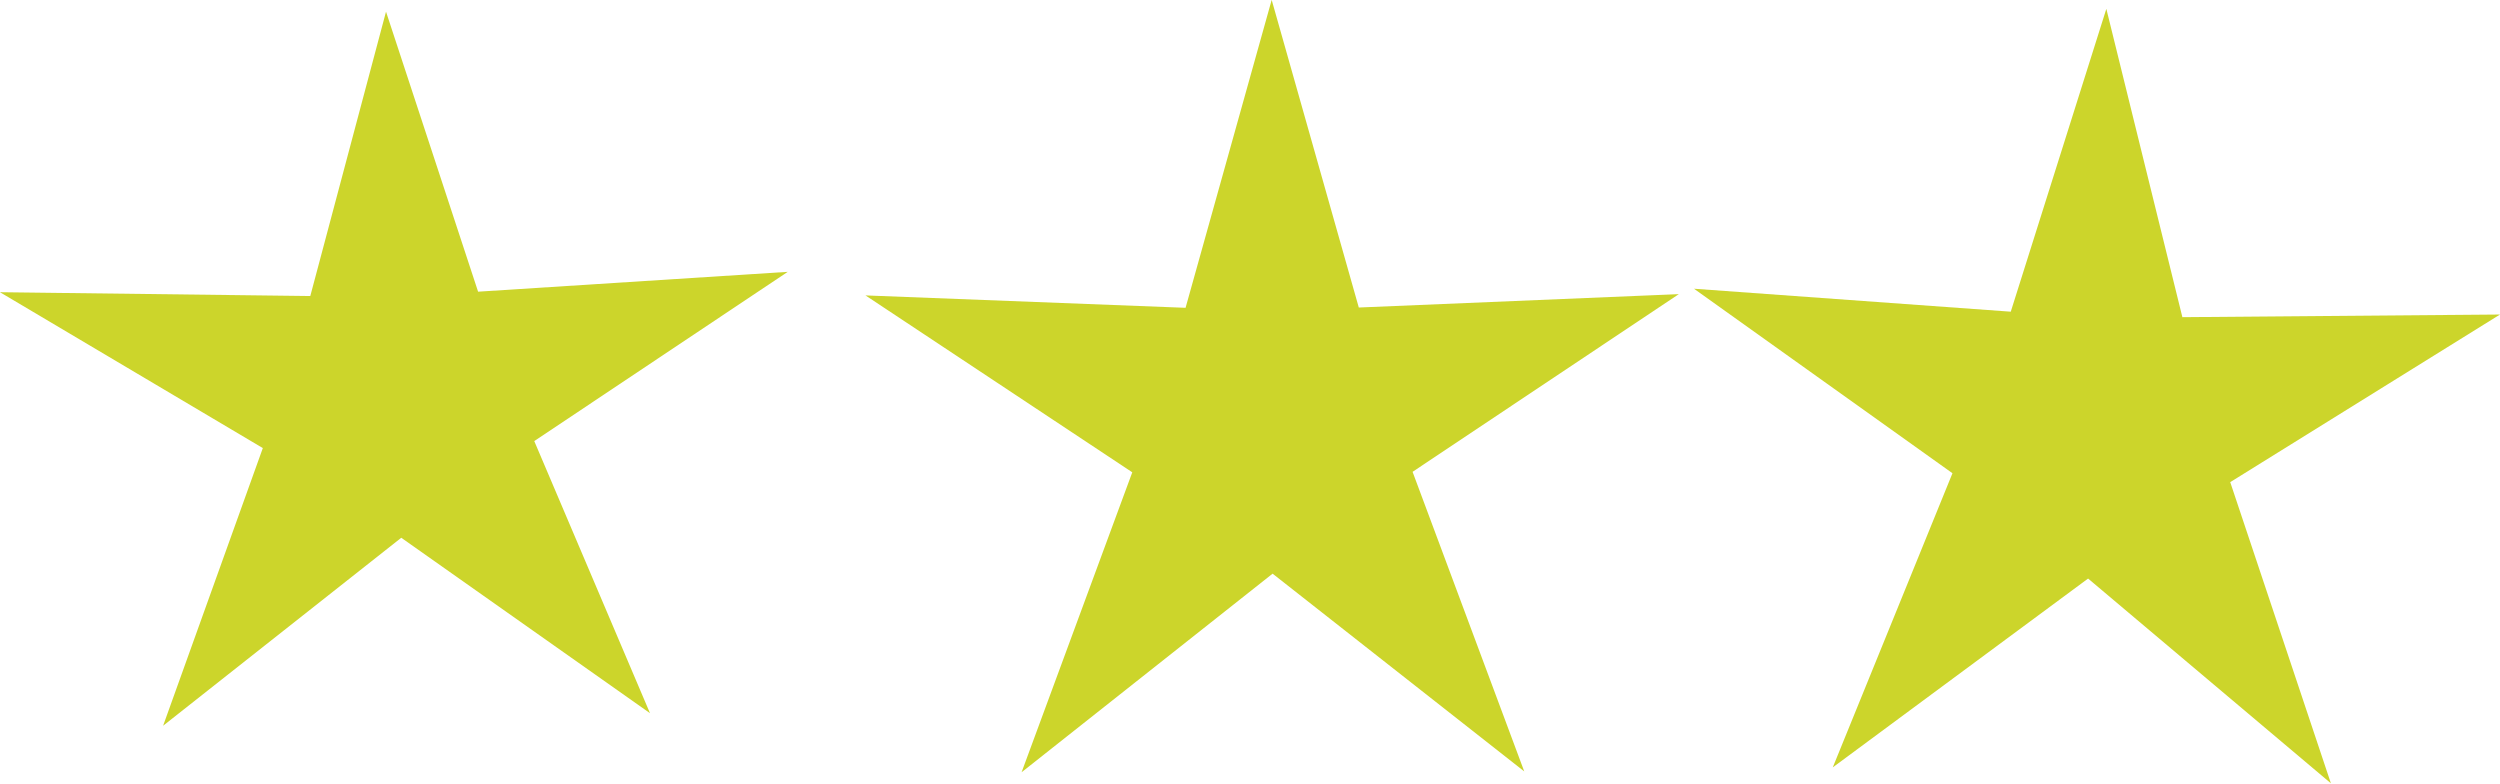
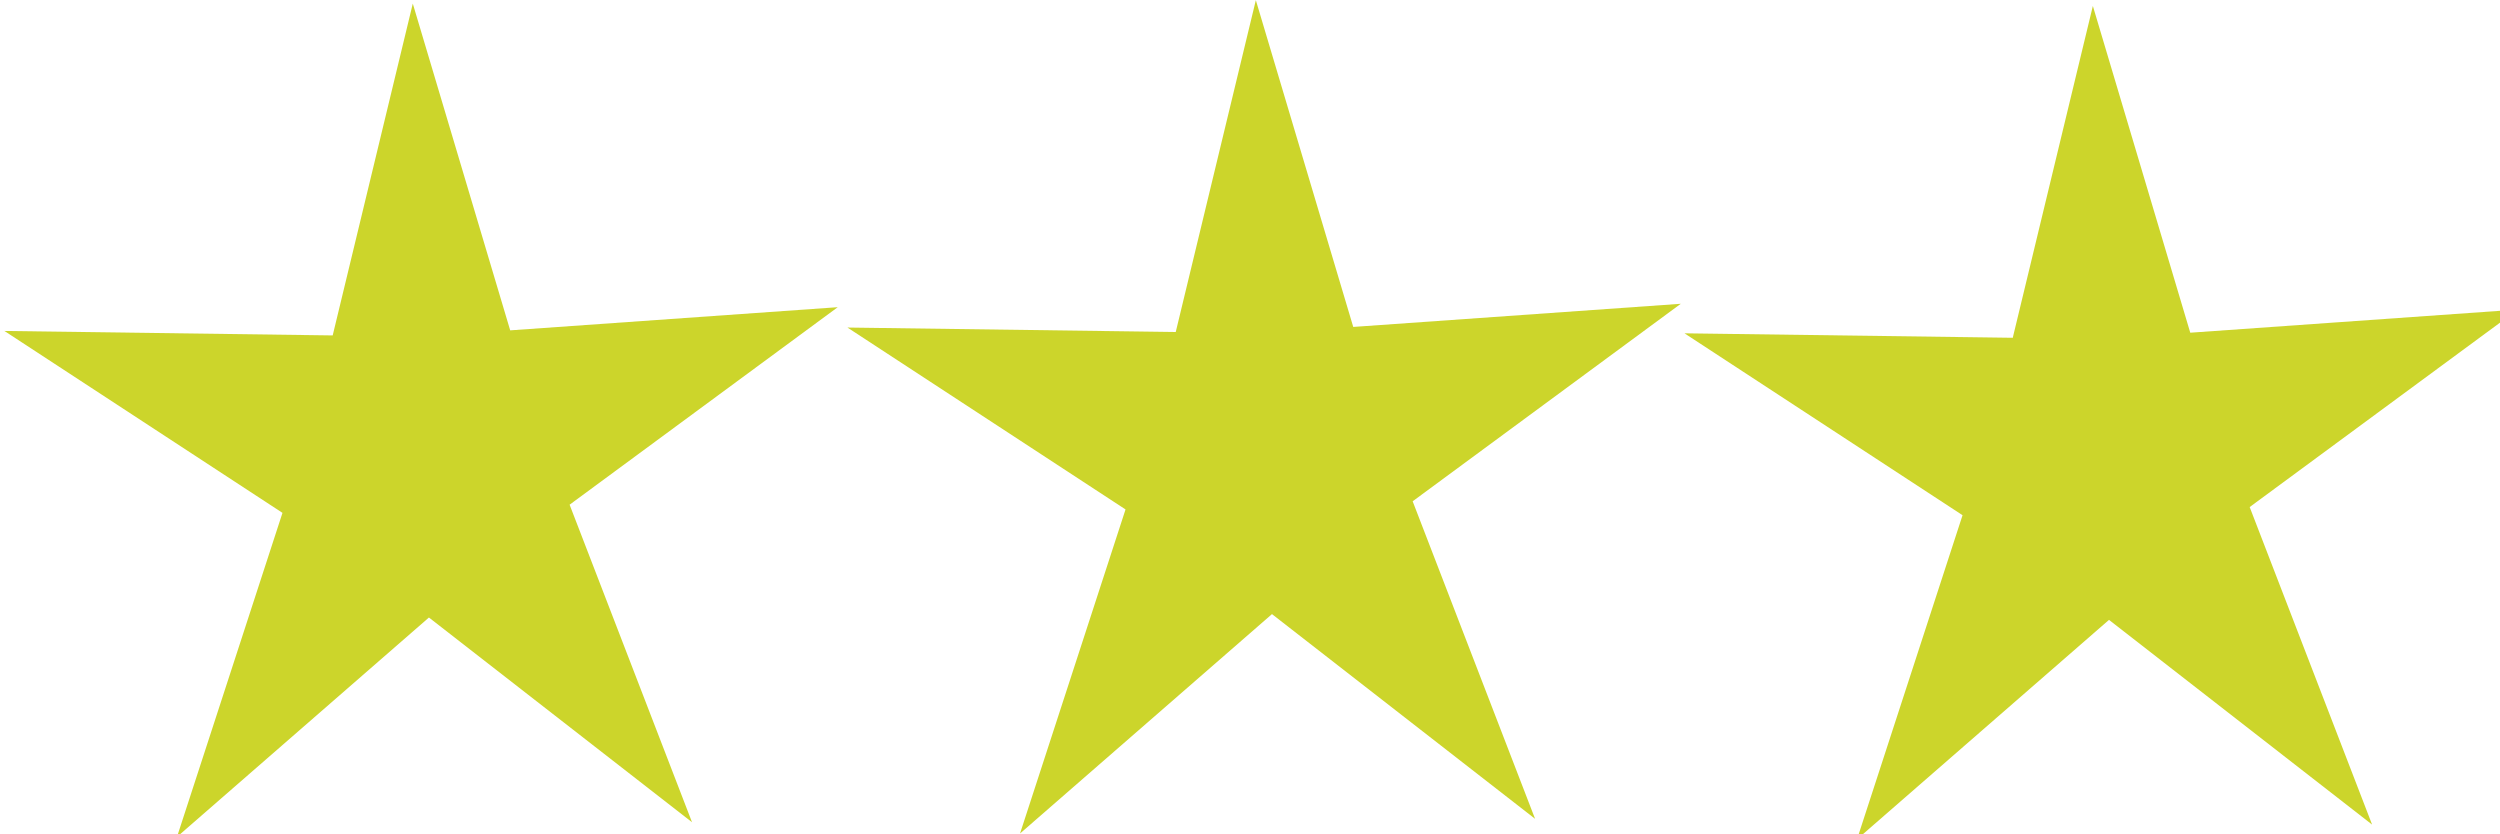
- <svg xmlns="http://www.w3.org/2000/svg" xmlns:ns1="http://www.openswatchbook.org/uri/2009/osb" xmlns:xlink="http://www.w3.org/1999/xlink" width="38.765" height="12.148" id="svg2" version="1.1">
+ <svg xmlns="http://www.w3.org/2000/svg" xmlns:ns1="http://www.openswatchbook.org/uri/2009/osb" xmlns:xlink="http://www.w3.org/1999/xlink" width="75" height="25" id="svg2" version="1.1">
  <defs id="defs4">
    <linearGradient id="linearGradient5209">
      <stop style="stop-color:#453a6a;stop-opacity:1;" offset="0" id="stop5211" />
      <stop style="stop-color:#453a6a;stop-opacity:0;" offset="1" id="stop5213" />
    </linearGradient>
    <linearGradient id="linearGradient5203" ns1:paint="solid">
      <stop style="stop-color:#44357a;stop-opacity:1;" offset="0" id="stop5205" />
    </linearGradient>
    <linearGradient xlink:href="#linearGradient5209" id="linearGradient5215" x1="1.819" y1="62.526" x2="124.631" y2="62.526" gradientUnits="userSpaceOnUse" />
  </defs>
-   <g id="layer1" transform="translate(-7.227314,-1005.22)">
-     <path style="fill:#ccd52b;fill-opacity:1" id="path5223" d="m 55.053,10.485 -4.973,-3.713 -4.762,3.979 1.994,-5.877 -5.256,-3.299 6.205,0.081 1.514,-6.018 1.841,5.926 6.191,-0.42 -5.068,3.582 z" transform="matrix(0.7755351,0,0,0.7326459,-25.38937,1008.597)" />
-     <path style="fill:#ccd52b;fill-opacity:1" id="path5243" d="M 26.769,7.032 21.203,8.202 21.054,13.888 18.221,8.956 12.767,10.572 16.582,6.353 13.361,1.665 l 5.191,2.325 3.463,-4.513 -0.607,5.656 z" transform="matrix(0.8101836,-0.3250853,0.3257796,0.808457,9.280238,1012.798)" />
-     <path style="fill:#ccd52b;fill-opacity:1" id="path5247" d="m 35.987,2.991 -4.183,2.599 1.561,4.67 -3.765,-3.175 -3.959,2.928 1.856,-4.561 -4.008,-2.861 4.912,0.356 1.482,-4.696 1.179,4.781 z" transform="translate(10.00523,1007.106)" />
+   <g id="layer1" transform="translate(-7.227314,-992.3672)">
+     <path style="fill:#ccd52b;fill-opacity:1" id="path5223" d="m 55.053,10.485 -4.973,-3.713 -4.762,3.979 1.994,-5.877 -5.256,-3.299 6.205,0.081 1.514,-6.018 1.841,5.926 6.191,-0.42 -5.068,3.582 z" transform="matrix(1.587206,0,0,1.654169,-59.39212,999.6906)" />
+     <path style="fill:#ccd52b;fill-opacity:1" id="path5223-1" d="m 55.053,10.485 -4.973,-3.713 -4.762,3.979 1.994,-5.877 -5.256,-3.299 6.205,0.081 1.514,-6.018 1.841,5.926 6.191,-0.42 -5.068,3.582 z" transform="matrix(1.587206,0,0,1.654169,-34.10069,999.588)" />
+     <path style="fill:#ccd52b;fill-opacity:1" id="path5223-7" d="m 55.053,10.485 -4.973,-3.713 -4.762,3.979 1.994,-5.877 -5.256,-3.299 6.205,0.081 1.514,-6.018 1.841,5.926 6.191,-0.42 -5.068,3.582 z" transform="matrix(1.587206,0,0,1.654169,-8.990113,999.7612)" />
  </g>
</svg>
